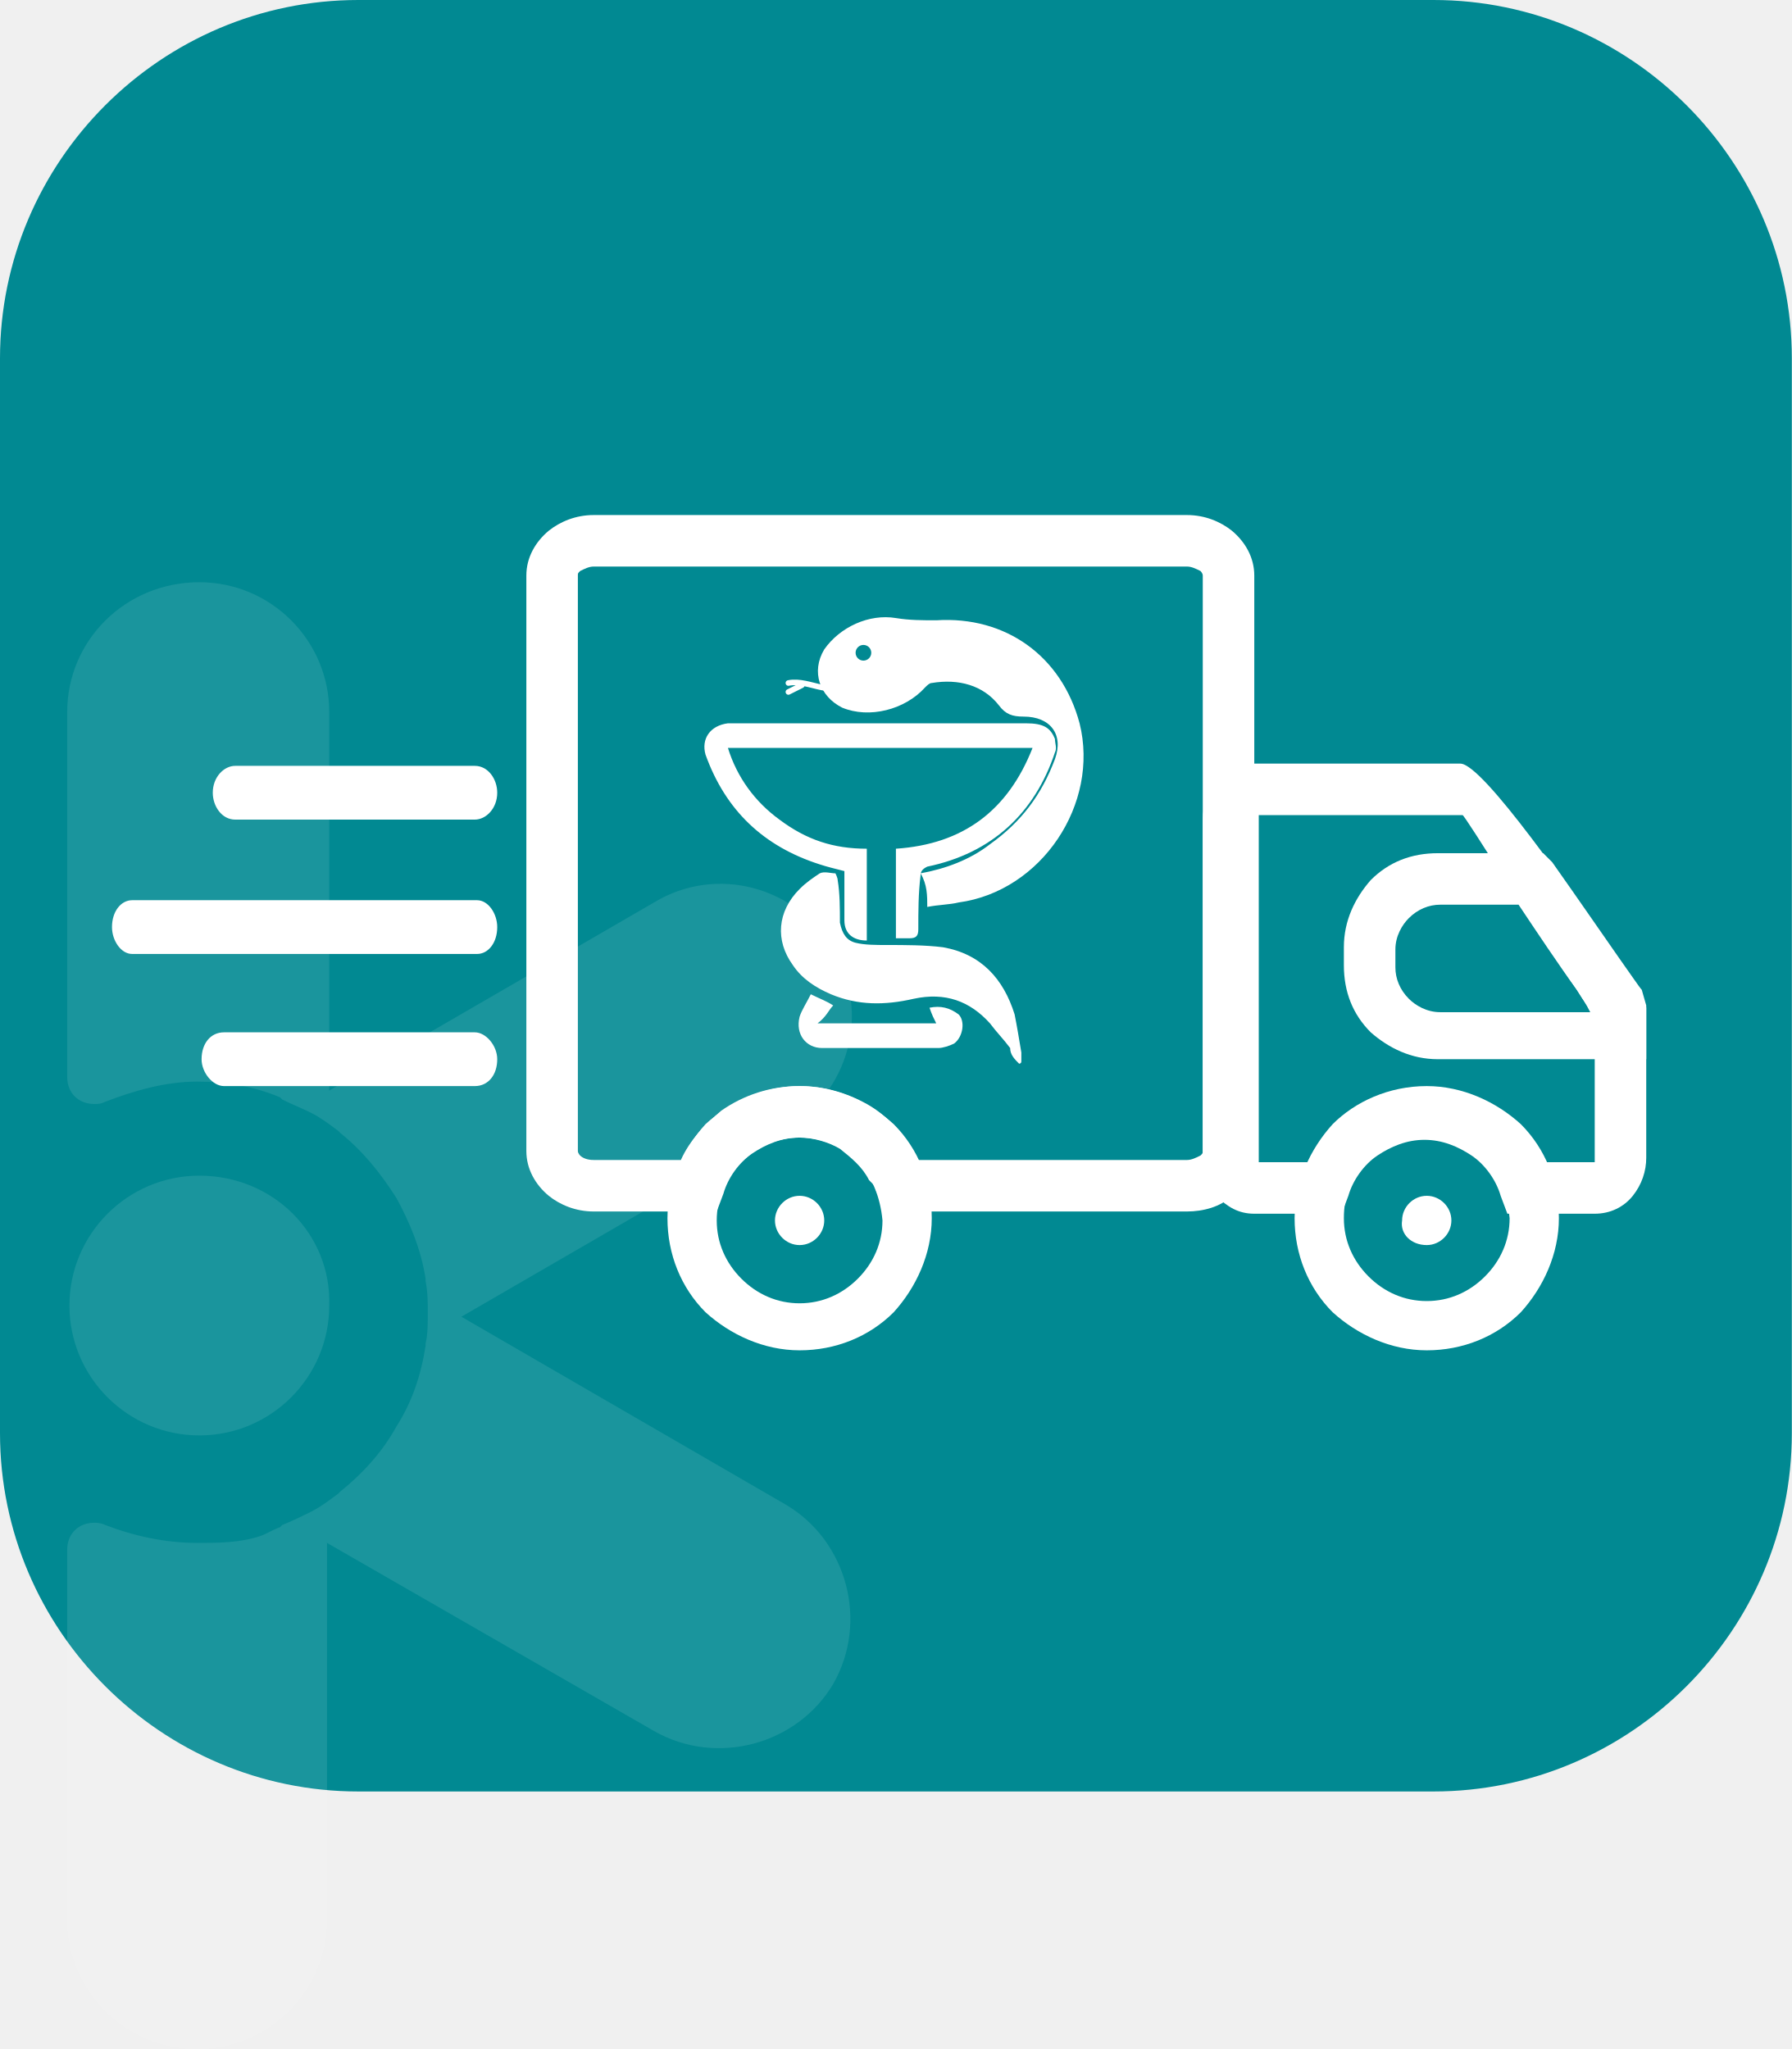
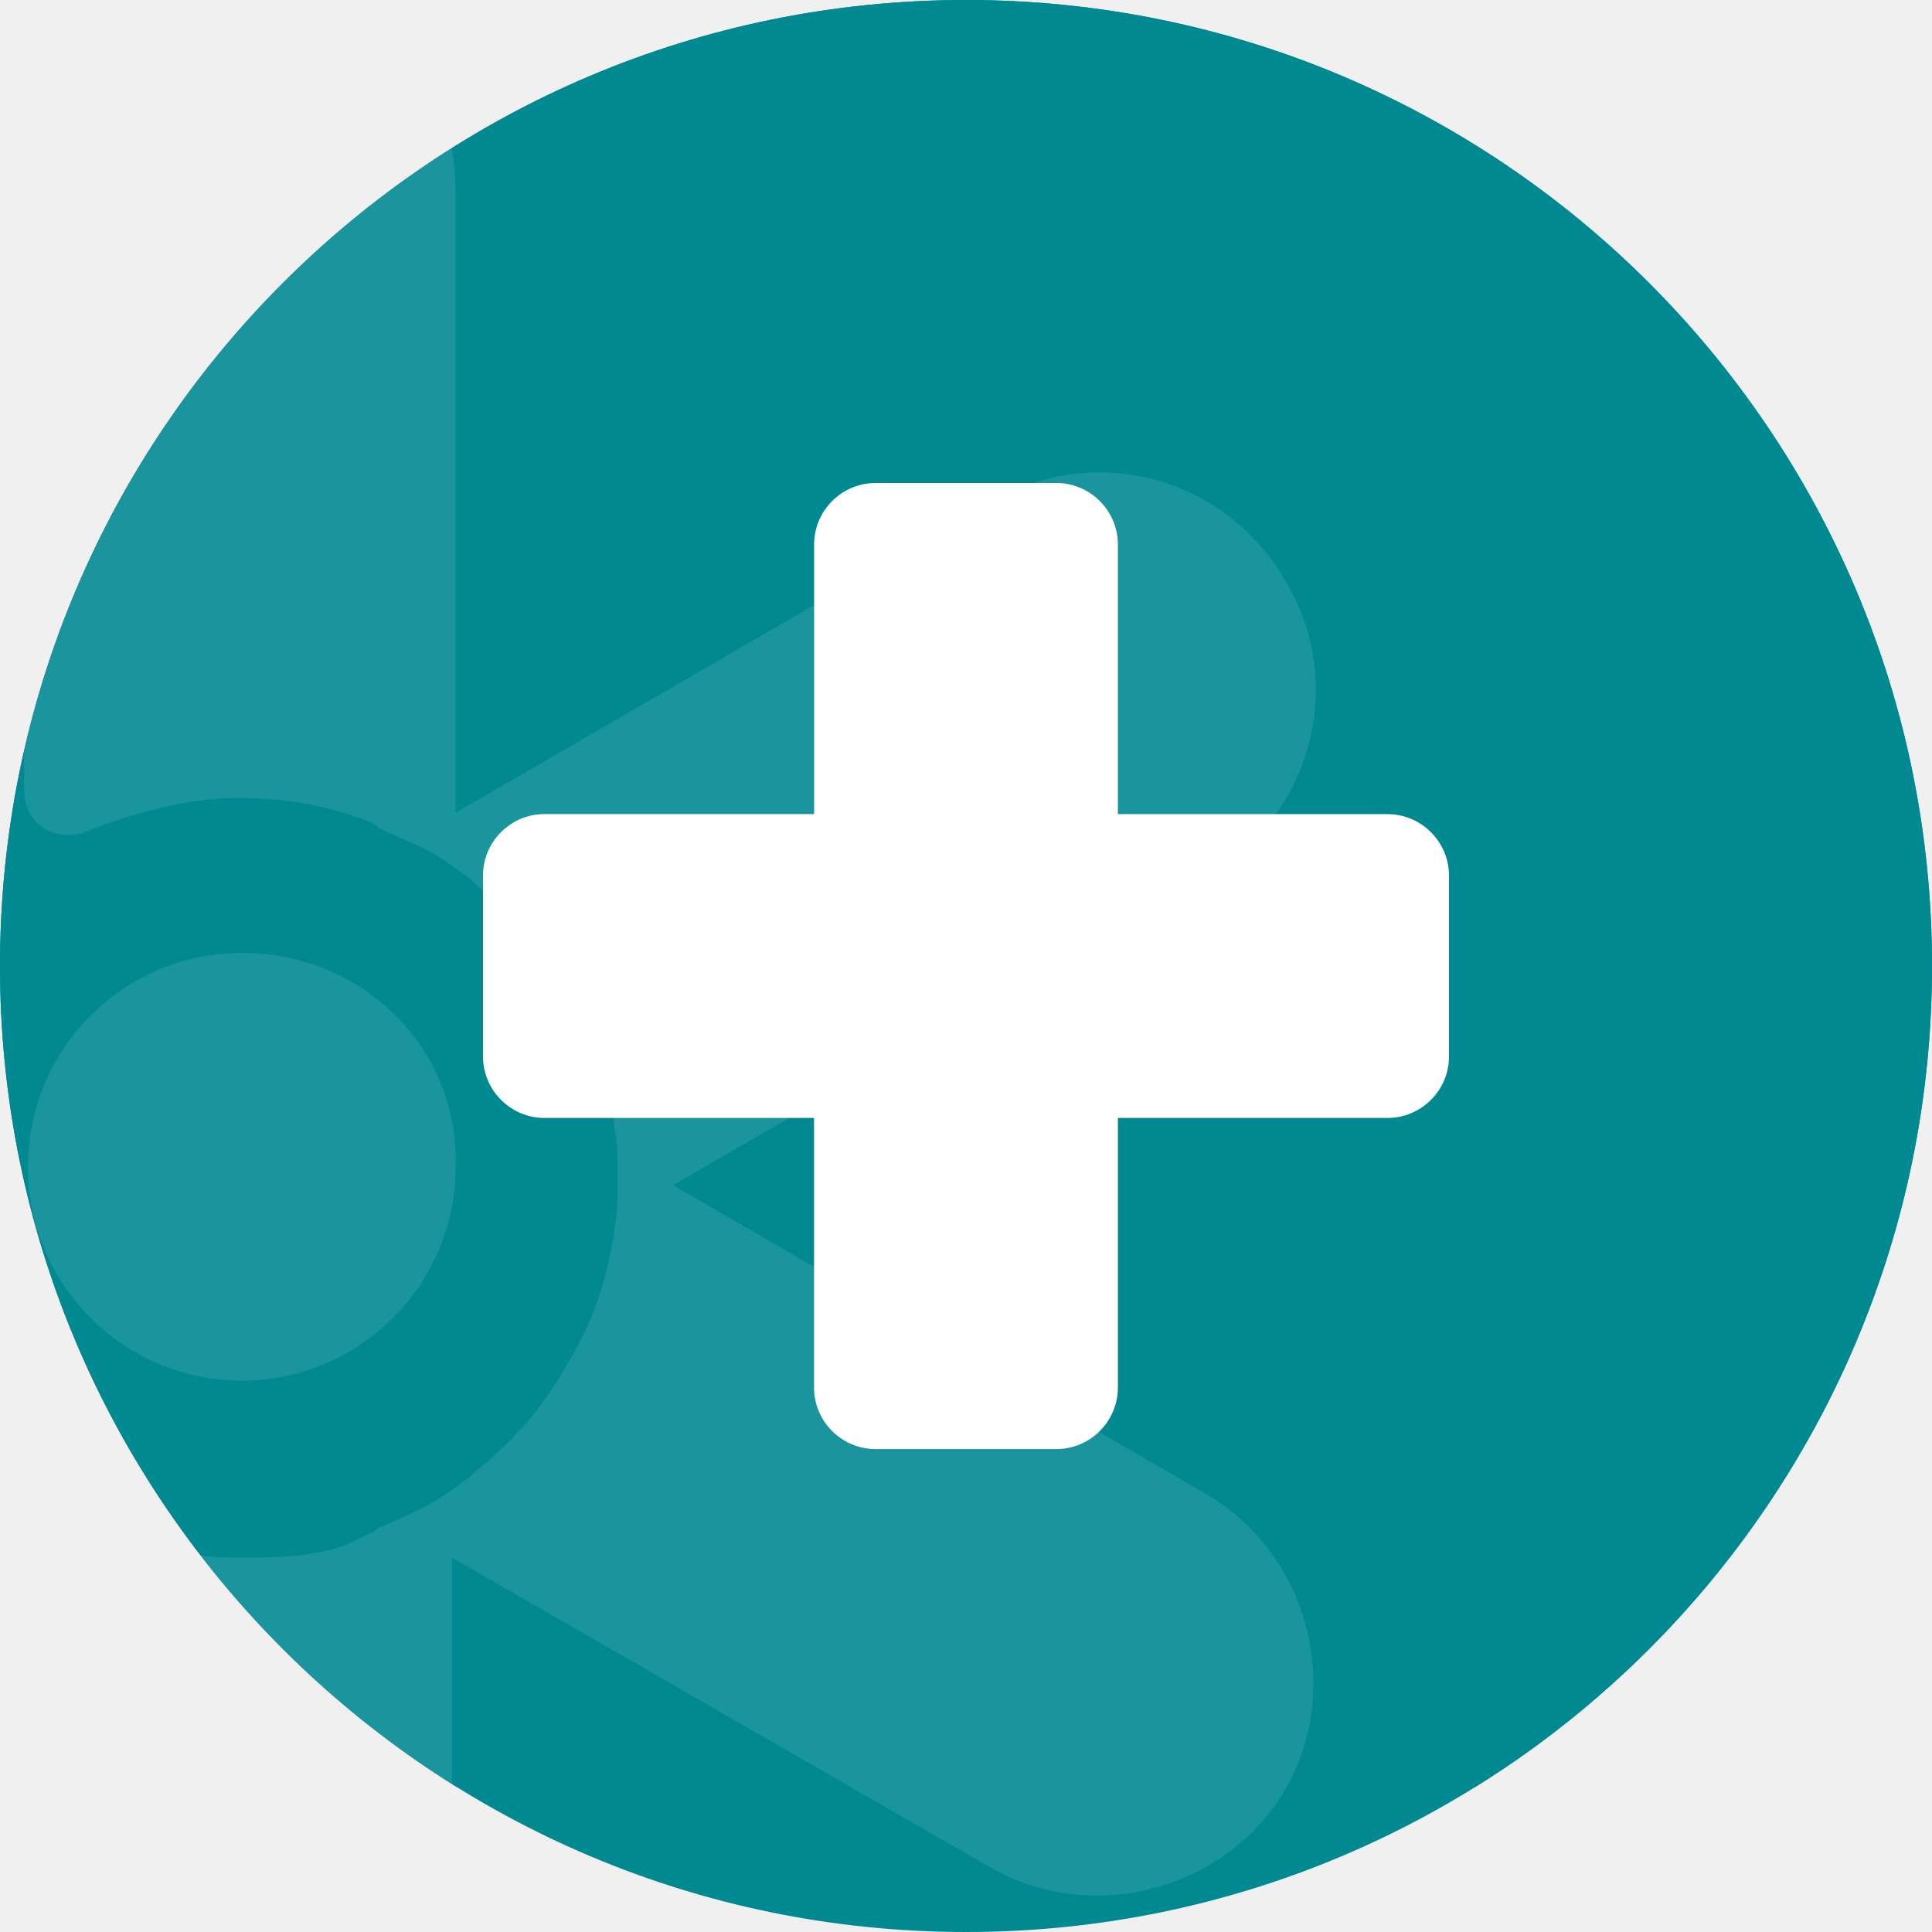
- <svg xmlns="http://www.w3.org/2000/svg" viewbox="0 0 80 80" fill="none">
-   <path d="M16 0H64C72.8 0 80 7.2 80 16V64C80 72.8 72.8 80 64 80H16C7.2 80 0 72.8 0 64V16C0 7.2 7.2 0 16 0Z" fill="#018992" />
-   <path d="M26.5 23H53C53.8 23 54.5 23.3 55 23.7C55.6 24.2 56 24.9 56 25.7V51.4C56 52.2 55.6 52.9 55 53.4C54.5 53.9 53.7 54.1 53 54.1H40.3H39.5L39.2 53.4C39.2 53.3 39.1 53.2 39.1 53.1C39.1 53 39 52.9 38.9 52.8L38.8 52.7C38.5 52.1 38 51.7 37.5 51.3C37 51 36.3 50.8 35.7 50.8C34.9 50.8 34.2 51.1 33.6 51.5C33 51.9 32.5 52.6 32.3 53.3L32 54.1H31.2H26.5C25.7 54.1 25 53.8 24.5 53.4C23.9 52.9 23.5 52.2 23.5 51.4V25.7C23.5 24.9 23.9 24.2 24.5 23.7C25 23.3 25.7 23 26.5 23ZM53 25.3H26.5C26.3 25.3 26.1 25.4 25.9 25.5C25.8 25.6 25.8 25.6 25.8 25.7V51.4C25.8 51.5 25.9 51.6 25.9 51.6C26 51.7 26.2 51.8 26.5 51.8H30.4C30.8 50.9 31.5 50.2 32.2 49.6C33.2 48.9 34.4 48.5 35.7 48.5C36.8 48.5 37.8 48.8 38.7 49.3C39.6 49.8 40.3 50.6 40.8 51.5C40.9 51.6 40.9 51.7 41 51.8H53C53.2 51.8 53.4 51.7 53.6 51.6C53.7 51.5 53.7 51.5 53.7 51.4V25.7C53.7 25.6 53.6 25.5 53.6 25.5C53.4 25.4 53.2 25.3 53 25.3Z" fill="white" />
-   <path d="M56 34.1H65.2C66.2 34.1 70.2 39.9 72.3 42.9C72.8 43.6 73.2 44.2 73.3 44.3L73.5 45V51.7C73.5 52.3 73.3 52.9 72.9 53.4C72.5 53.9 71.9 54.2 71.2 54.2H68.1H67.3L67 53.4C66.8 52.7 66.3 52 65.7 51.6C65.1 51.2 64.4 50.9 63.6 50.9C62.8 50.9 62.1 51.2 61.5 51.6C60.9 52 60.4 52.7 60.2 53.4L59.9 54.2H59.1H56C55.3 54.2 54.8 53.9 54.3 53.4C53.9 53 53.7 52.4 53.7 51.7V36.6C53.7 36 53.9 35.4 54.3 34.9C54.8 34.4 55.4 34.1 56 34.1ZM65.3 36.4H56.2C56.2 36.4 56.2 36.5 56.2 36.6V51.7C56.2 51.8 56.2 51.8 56.2 51.9H58.4C58.8 51 59.5 50.3 60.2 49.7C61.2 49 62.4 48.6 63.7 48.6C65 48.6 66.2 49 67.2 49.7C68 50.3 68.6 51 69 51.9H71.2C71.2 51.9 71.2 51.8 71.2 51.7V45.4C71 45.1 70.7 44.7 70.4 44.2C68.6 41.6 65.4 36.4 65.3 36.4Z" fill="white" />
-   <path d="M69.3 38.5C70.5 40.2 71.6 41.8 72.3 42.8C72.8 43.5 73.2 44.1 73.3 44.2L73.5 44.9V46.1V47.3H72.3H64.2C63 47.3 62 46.8 61.2 46.1C60.4 45.3 60 44.3 60 43.1V42.3C60 41.1 60.5 40.1 61.2 39.3C62 38.5 63 38.1 64.2 38.1H68.3H68.9L69.3 38.5ZM70.4 44.2C69.6 43.1 68.6 41.6 67.8 40.4H64.3C63.8 40.4 63.3 40.6 62.9 41C62.6 41.3 62.3 41.8 62.3 42.4V43.2C62.3 43.7 62.5 44.2 62.9 44.6C63.2 44.9 63.7 45.2 64.3 45.2H71C70.8 44.8 70.6 44.5 70.4 44.2Z" fill="white" />
-   <path d="M63.7 48.5C65.3 48.5 66.8 49.2 67.9 50.2C69 51.3 69.6 52.8 69.6 54.4C69.6 56 68.9 57.5 67.9 58.6C66.8 59.7 65.3 60.3 63.7 60.3C62.1 60.3 60.6 59.6 59.5 58.6C58.4 57.5 57.8 56 57.8 54.4C57.8 52.8 58.5 51.3 59.5 50.2C60.5 49.2 62 48.5 63.7 48.5ZM66.2 51.9C65.5 51.2 64.6 50.8 63.6 50.8C62.6 50.8 61.7 51.2 61 51.9C60.3 52.6 60 53.4 60 54.4C60 55.4 60.4 56.3 61.1 57C61.8 57.7 62.7 58.1 63.7 58.1C64.7 58.1 65.6 57.7 66.3 57C67 56.3 67.4 55.4 67.4 54.4C67.3 53.4 66.9 52.5 66.2 51.9Z" fill="white" />
-   <path d="M21.2 36.6C21.7 36.6 22.2 36.1 22.2 35.4C22.2 34.8 21.8 34.2 21.2 34.2H10.5C10 34.2 9.5 34.7 9.5 35.4C9.5 36 9.9 36.6 10.5 36.6H21.2Z" fill="white" />
-   <path d="M21.3 42.6C21.8 42.6 22.2 42.1 22.2 41.4C22.2 40.8 21.8 40.2 21.3 40.2H5.9C5.4 40.2 5 40.7 5 41.4C5 42 5.4 42.6 5.9 42.6H21.3Z" fill="white" />
-   <path d="M21.2 48.5C21.8 48.5 22.2 48 22.2 47.3C22.2 46.7 21.7 46.1 21.2 46.1H10C9.4 46.1 9 46.6 9 47.3C9 47.9 9.5 48.5 10 48.5H21.2Z" fill="white" />
-   <path d="M35.7 48.5C37.3 48.5 38.8 49.2 39.9 50.2C41 51.3 41.6 52.8 41.6 54.4C41.6 56 40.9 57.5 39.9 58.6C38.8 59.7 37.3 60.3 35.7 60.3C34.1 60.3 32.6 59.6 31.5 58.6C30.4 57.5 29.8 56 29.8 54.4C29.8 52.8 30.5 51.3 31.5 50.2C32.6 49.2 34.1 48.5 35.7 48.5ZM38.3 51.9C37.6 51.2 36.7 50.8 35.7 50.8C34.7 50.8 33.8 51.2 33.1 51.9C32.4 52.6 32 53.5 32 54.5C32 55.5 32.4 56.4 33.1 57.1C33.8 57.8 34.7 58.2 35.7 58.2C36.7 58.2 37.6 57.8 38.3 57.1C39 56.4 39.4 55.5 39.4 54.5C39.3 53.4 38.9 52.5 38.3 51.9Z" fill="white" />
-   <path fill-rule="evenodd" clip-rule="evenodd" d="M63.7 55.6C64.3 55.6 64.8 55.1 64.8 54.5C64.8 53.9 64.3 53.4 63.7 53.4C63.1 53.4 62.6 53.9 62.6 54.5C62.5 55.1 63 55.6 63.7 55.6Z" fill="white" />
-   <path fill-rule="evenodd" clip-rule="evenodd" d="M35.7 55.6C36.3 55.6 36.8 55.1 36.8 54.5C36.8 53.9 36.3 53.4 35.7 53.4C35.1 53.4 34.6 53.9 34.6 54.5C34.6 55.1 35.1 55.6 35.7 55.6Z" fill="white" />
-   <path d="M38.1 30.5C37.7 30.7 37.2 30.8 36.7 30.7C36.2 30.6 35.7 30.4 35.2 30.5" stroke="white" stroke-width="0.25" stroke-miterlimit="10" stroke-linecap="round" stroke-linejoin="round" />
-   <path d="M35.8 30.6C35.6 30.7 35.4 30.8 35.2 30.9" stroke="white" stroke-width="0.25" stroke-miterlimit="10" stroke-linecap="round" stroke-linejoin="round" />
-   <path d="M41.4 40.5C41.9 40.4 42.4 40.4 42.8 40.3C46.5 39.8 49.1 35.9 48.2 32.3C47.4 29.3 44.9 27.5 41.8 27.7C41.2 27.7 40.6 27.7 40 27.6C38.8 27.4 37.5 28 36.8 29C36.2 30 36.6 31.1 37.6 31.6C38.8 32.1 40.4 31.7 41.3 30.7C41.4 30.6 41.5 30.5 41.6 30.5C42.8 30.3 43.9 30.6 44.6 31.5C44.9 31.9 45.2 32 45.7 32C46.9 32 47.5 32.8 47.1 33.9C46.5 35.5 45.6 36.7 44.2 37.7C43.3 38.4 42.2 38.8 41.1 39C41.4 39.5 41.4 40 41.4 40.5ZM40 41.9C40.2 41.9 40.4 41.9 40.6 41.9C40.9 41.9 41 41.8 41 41.5C41 40.7 41 39.9 41.1 39.1C41.1 38.9 41.2 38.8 41.4 38.7C44.3 38.1 46.2 36.3 47.1 33.6C47.2 33.4 47.1 33.2 47.1 33C46.9 32.5 46.6 32.3 45.8 32.3C41.5 32.3 37.2 32.3 32.9 32.3C32.8 32.3 32.6 32.3 32.5 32.3C31.7 32.4 31.3 33 31.5 33.7C32.4 36.2 34.1 37.8 36.6 38.6C36.9 38.7 37.3 38.8 37.7 38.9C37.7 39.6 37.7 40.4 37.7 41.1C37.7 41.7 38.1 42 38.7 42C38.7 40.6 38.7 39.3 38.7 37.9C37.2 37.9 36 37.5 34.8 36.6C33.7 35.8 32.9 34.7 32.5 33.4C37.1 33.4 41.6 33.4 46.1 33.4C45 36.2 43 37.7 40 37.9C40 39.1 40 40.5 40 41.9ZM45.5 47.5C45.5 47.5 45.6 47.5 45.6 47.4C45.6 47.3 45.6 47.1 45.6 47C45.5 46.4 45.4 45.8 45.3 45.3C44.8 43.7 43.8 42.6 42.1 42.3C41.3 42.2 40.4 42.2 39.6 42.2C39.1 42.2 38.6 42.2 38.2 42.1C37.8 42 37.6 41.7 37.5 41.2C37.5 40.6 37.5 39.9 37.4 39.3C37.4 39.2 37.3 39 37.3 39C37.1 39 36.8 38.9 36.6 39C36.3 39.2 36 39.4 35.7 39.7C34.7 40.7 34.6 42 35.4 43.1C35.8 43.7 36.4 44.1 37.1 44.4C38.3 44.9 39.5 44.9 40.8 44.6C42.2 44.3 43.3 44.7 44.2 45.7C44.5 46.1 44.8 46.4 45.1 46.8C45.1 47.1 45.3 47.3 45.5 47.5ZM37.2 44.9C36.9 44.7 36.6 44.6 36.2 44.4C36 44.8 35.8 45.1 35.7 45.4C35.5 46.2 36 46.8 36.7 46.8C38.4 46.8 40.2 46.8 41.9 46.8C42.1 46.8 42.4 46.7 42.6 46.6C43 46.3 43.1 45.6 42.8 45.3C42.4 45 42 44.9 41.5 45C41.6 45.3 41.7 45.5 41.8 45.7C40 45.7 38.3 45.7 36.5 45.7C36.9 45.4 37 45.1 37.2 44.9Z" fill="white" />
-   <path d="M38.55 29.5C38.743 29.5 38.9 29.343 38.9 29.15C38.9 28.957 38.743 28.8 38.55 28.8C38.357 28.8 38.2 28.957 38.2 29.15C38.2 29.343 38.357 29.5 38.55 29.5Z" fill="#018992" />
-   <path fill-rule="evenodd" clip-rule="evenodd" d="M8.9 52.5C5.7 52.5 3.1 55.1 3.1 58.3C3.1 61.5 5.7 64.1 8.9 64.1C12.1 64.1 14.7 61.5 14.7 58.3C14.8 55.1 12.2 52.5 8.9 52.5Z" fill="white" fill-opacity="0.1" />
-   <path fill-rule="evenodd" clip-rule="evenodd" d="M3 69.6V72.8V79.2V85.7C3 88.9 5.6 91.5 8.8 91.5C12 91.5 14.6 88.9 14.6 85.7V68.9L29.2 77.3C32 78.9 35.6 77.9 37.2 75.2C38.8 72.4 37.8 68.8 35.1 67.2L20.6 58.8L35.1 50.4C37.9 48.8 38.9 45.2 37.2 42.4C35.6 39.6 32 38.6 29.2 40.3L14.7 48.7V31.8C14.7 28.6 12.1 26 8.9 26C5.6 26 3 28.6 3 31.8V48.1C3 48.8 3.5 49.3 4.2 49.3C4.4 49.3 4.5 49.3 4.7 49.2C6 48.7 7.4 48.3 8.8 48.3C10.1 48.3 11.3 48.5 12.5 49L12.6 49.1C13 49.3 13.5 49.5 13.9 49.7C14.3 49.9 14.7 50.2 15.1 50.5L15.2 50.6C16.2 51.4 17 52.4 17.7 53.5C18.3 54.6 18.8 55.8 19 57.1V57.2C19.1 57.7 19.1 58.2 19.1 58.6C19.1 59.1 19.1 59.6 19 60V60.1C18.8 61.4 18.4 62.6 17.7 63.7C17.1 64.8 16.2 65.8 15.2 66.6L15.1 66.7C14.7 67 14.3 67.3 13.9 67.5C13.5 67.7 13.1 67.9 12.6 68.1L12.5 68.2C12.2 68.3 11.9 68.5 11.6 68.6C10.7 68.9 9.7 68.9 8.8 68.9C7.4 68.9 6 68.6 4.7 68.1C4.5 68 4.3 68 4.2 68C3.5 68 3 68.5 3 69.2V69.6V69.6Z" fill="white" fill-opacity="0.1" />
+ <svg xmlns="http://www.w3.org/2000/svg" width="80" height="80" viewBox="0 0 80 80" fill="none">
+   <g clip-path="url(#clip0_4674_21831)">
+     <rect width="80" height="80" rx="40" fill="#018992" />
+     <g clip-path="url(#clip1_4674_21831)">
+       <path fill-rule="evenodd" clip-rule="evenodd" d="M10.902 46.5C7.702 46.5 5.102 49.1 5.102 52.3C5.102 55.5 7.702 58.1 10.902 58.1C14.102 58.1 16.702 55.5 16.702 52.3C16.802 49.1 14.202 46.5 10.902 46.5Z" fill="white" fill-opacity="0.1" />
+       <path d="M16 -6H64C72.8 -6 80 1.2 80 10V58C80 66.8 72.8 74 64 74H16C7.2 74 0 66.8 0 58V10C0 1.2 7.2 -6 16 -6Z" fill="#018992" />
+       <path fill-rule="evenodd" clip-rule="evenodd" d="M10.011 39.458C5.126 39.458 1.156 43.428 1.156 48.313C1.156 53.199 5.126 57.168 10.011 57.168C14.897 57.168 18.866 53.199 18.866 48.313C19.019 43.428 15.049 39.458 10.011 39.458Z" fill="white" fill-opacity="0.1" />
+       <path fill-rule="evenodd" clip-rule="evenodd" d="M1 65.565V70.45V80.221V90.145C1 95.031 4.969 99 9.855 99C14.741 99 18.71 95.031 18.71 90.145V64.496L41 77.321C45.275 79.763 50.771 78.237 53.214 74.115C55.657 69.84 54.13 64.344 50.008 61.901L27.87 49.076L50.008 36.252C54.282 33.809 55.809 28.313 53.214 24.038C50.771 19.763 45.275 18.237 41 20.832L18.863 33.657V7.855C18.863 2.969 14.893 -1 10.008 -1C4.969 -1 1 2.969 1 7.855V32.74C1 33.809 1.763 34.572 2.832 34.572C3.137 34.572 3.29 34.572 3.595 34.42C5.58 33.657 7.718 33.046 9.855 33.046C11.84 33.046 13.672 33.351 15.504 34.114L15.656 34.267C16.267 34.572 17.03 34.878 17.641 35.183C18.252 35.489 18.863 35.947 19.473 36.405L19.626 36.557C21.153 37.779 22.374 39.305 23.443 40.985C24.359 42.664 25.122 44.496 25.427 46.481V46.634C25.58 47.397 25.58 48.16 25.58 48.771C25.58 49.534 25.58 50.298 25.427 50.908V51.061C25.122 53.046 24.512 54.878 23.443 56.557C22.527 58.237 21.153 59.763 19.626 60.985L19.473 61.137C18.863 61.595 18.252 62.053 17.641 62.359C17.03 62.664 16.42 62.969 15.656 63.275L15.504 63.428C15.046 63.58 14.588 63.886 14.13 64.038C12.756 64.496 11.229 64.496 9.855 64.496C7.718 64.496 5.58 64.038 3.595 63.275C3.29 63.122 2.985 63.122 2.832 63.122C1.763 63.122 1 63.886 1 64.954V65.565V65.565Z" fill="white" fill-opacity="0.1" />
+     </g>
+     <path fill-rule="evenodd" clip-rule="evenodd" d="M36.253 20H43.743C45.143 20 46.289 21.146 46.289 22.546V33.711H57.454C58.854 33.711 60 34.857 60 36.257V43.747C60 45.147 58.854 46.292 57.454 46.292H46.289V57.458C46.289 58.857 45.143 60.003 43.743 60.003H36.253C34.853 60.003 33.708 58.857 33.708 57.458V46.292H22.546C21.146 46.292 20 45.147 20 43.747V36.253C20 34.853 21.146 33.708 22.546 33.708H33.711V22.546C33.711 21.146 34.853 20 36.253 20Z" fill="white" />
+   </g>
+   <defs>
+     <clipPath id="clip0_4674_21831">
+       <rect width="80" height="80" rx="40" fill="white" />
+     </clipPath>
+     <clipPath id="clip1_4674_21831">
+       <rect width="80" height="91.5" fill="white" transform="translate(0 -6)" />
+     </clipPath>
+   </defs>
</svg>
